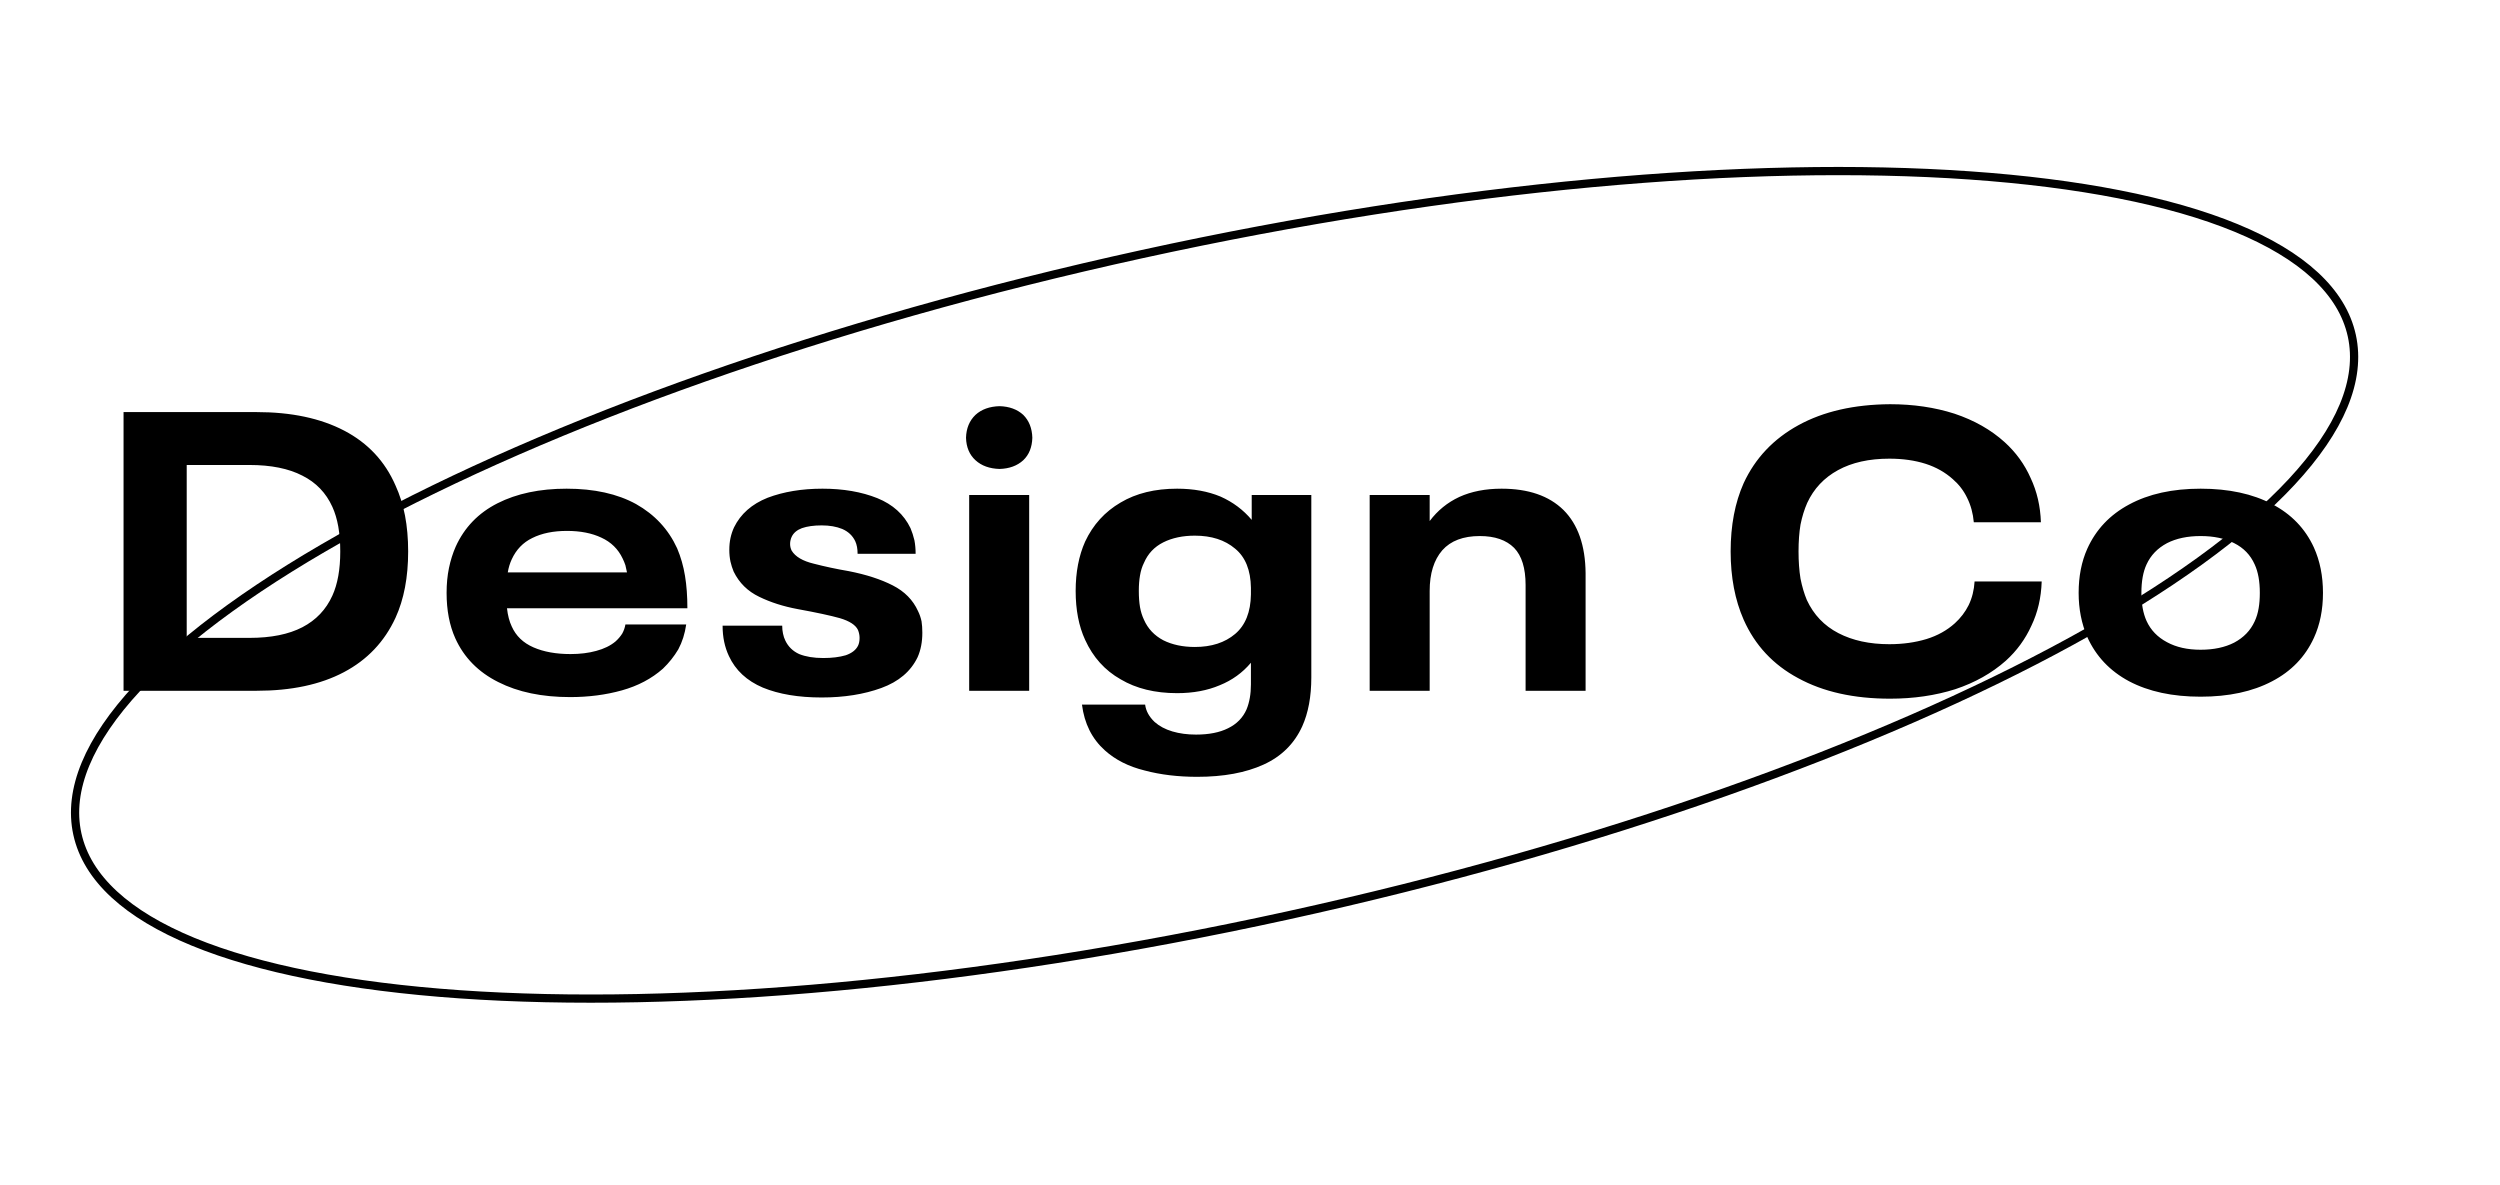
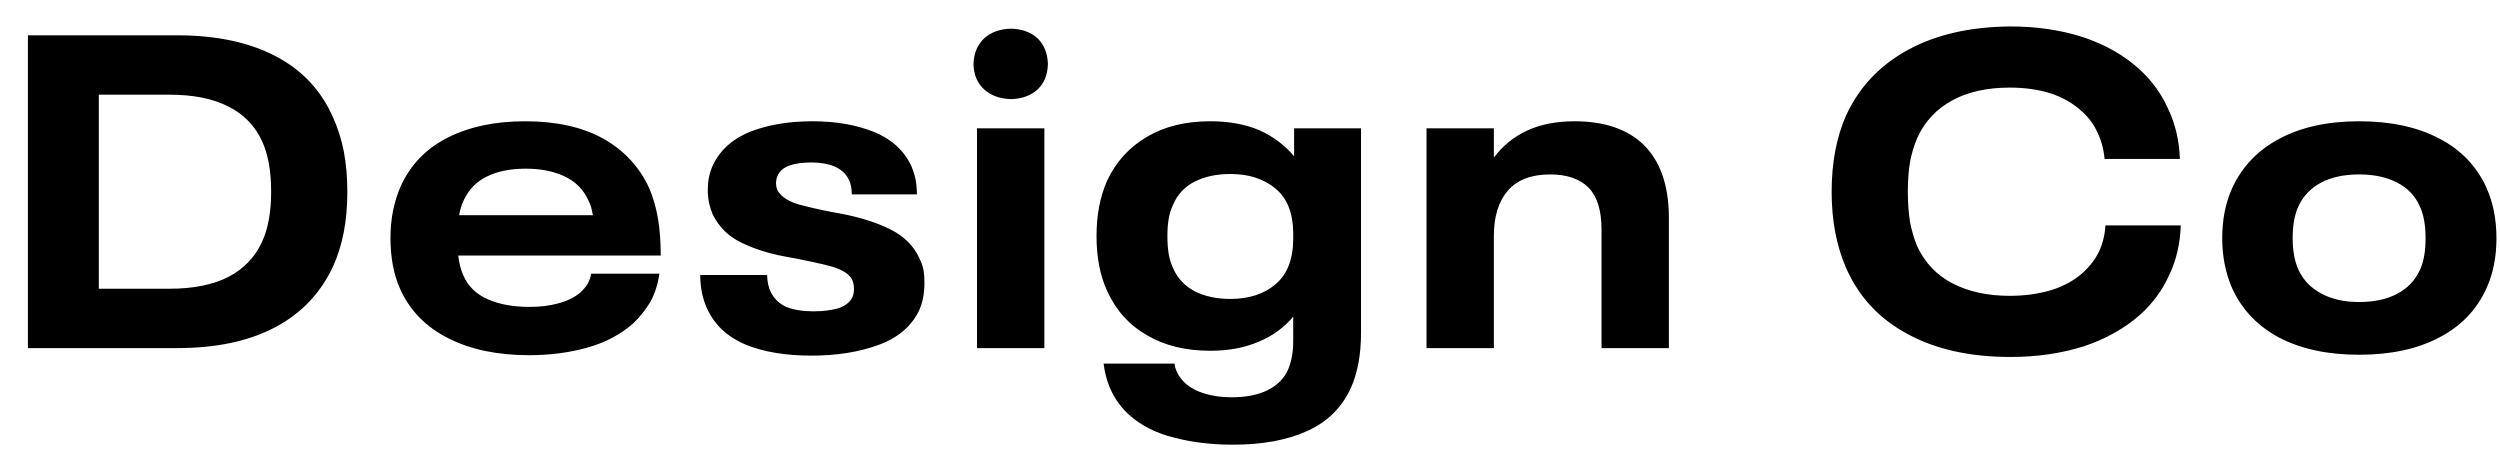
- <svg xmlns="http://www.w3.org/2000/svg" width="152" height="72" viewBox="0 0 152 72" fill="none">
-   <path d="M7.512 41.999H15.6C17.712 41.999 19.48 41.623 20.904 40.871C22.328 40.12 23.376 39.016 24.048 37.559C24.304 36.999 24.496 36.383 24.624 35.712C24.752 35.039 24.816 34.312 24.816 33.528C24.816 32.743 24.752 32.016 24.624 31.343C24.496 30.688 24.304 30.079 24.048 29.52C23.408 28.047 22.368 26.936 20.928 26.183C19.488 25.431 17.712 25.055 15.6 25.055H7.512V41.999ZM11.352 38.783V28.271H15.168C16.48 28.271 17.552 28.488 18.384 28.919C19.216 29.335 19.824 29.968 20.208 30.816C20.368 31.168 20.488 31.567 20.568 32.016C20.648 32.48 20.688 32.983 20.688 33.528C20.688 34.072 20.648 34.568 20.568 35.016C20.488 35.464 20.368 35.864 20.208 36.215C19.824 37.063 19.216 37.703 18.384 38.136C17.552 38.568 16.48 38.783 15.168 38.783H11.352ZM37.425 38.999C37.121 39.255 36.729 39.447 36.249 39.575C35.785 39.703 35.265 39.767 34.689 39.767C33.809 39.767 33.057 39.632 32.433 39.359C31.809 39.087 31.369 38.663 31.113 38.087C30.969 37.783 30.873 37.416 30.825 36.983H41.793C41.793 36.248 41.745 35.592 41.649 35.016C41.553 34.423 41.393 33.864 41.169 33.336C40.641 32.184 39.809 31.288 38.673 30.648C37.537 30.023 36.129 29.712 34.449 29.712C32.817 29.712 31.417 30.008 30.249 30.599C29.081 31.192 28.233 32.072 27.705 33.239C27.529 33.639 27.393 34.072 27.297 34.535C27.201 34.999 27.153 35.504 27.153 36.047C27.153 37.103 27.329 38.023 27.681 38.807C28.209 39.975 29.081 40.864 30.297 41.471C31.497 42.08 32.953 42.383 34.665 42.383C35.785 42.383 36.833 42.248 37.809 41.975C38.785 41.703 39.617 41.264 40.305 40.656C40.673 40.303 40.985 39.911 41.241 39.48C41.481 39.032 41.641 38.528 41.721 37.968H38.025C37.993 38.16 37.929 38.343 37.833 38.52C37.721 38.696 37.585 38.855 37.425 38.999ZM34.473 32.279C35.289 32.279 35.985 32.416 36.561 32.688C37.153 32.959 37.585 33.383 37.857 33.959C37.921 34.087 37.977 34.224 38.025 34.367C38.057 34.495 38.089 34.639 38.121 34.8H30.873C30.921 34.511 31.001 34.248 31.113 34.008C31.385 33.416 31.801 32.983 32.361 32.712C32.937 32.423 33.641 32.279 34.473 32.279ZM49.958 42.407C51.318 42.407 52.526 42.215 53.582 41.831C54.638 41.447 55.374 40.824 55.79 39.959C55.982 39.528 56.078 39.032 56.078 38.471C56.078 38.215 56.062 37.983 56.03 37.776C55.982 37.551 55.91 37.343 55.814 37.151C55.51 36.48 54.998 35.959 54.278 35.592C53.558 35.224 52.67 34.935 51.614 34.727C50.862 34.599 50.15 34.447 49.478 34.272C48.806 34.111 48.358 33.847 48.134 33.48C48.07 33.352 48.038 33.215 48.038 33.072C48.038 32.992 48.046 32.919 48.062 32.855C48.078 32.776 48.102 32.703 48.134 32.639C48.246 32.4 48.454 32.224 48.758 32.111C49.078 32 49.478 31.944 49.958 31.944C50.438 31.944 50.854 32.016 51.206 32.16C51.574 32.319 51.838 32.568 51.998 32.904C52.094 33.111 52.142 33.367 52.142 33.672H55.67C55.67 33.383 55.646 33.111 55.598 32.855C55.534 32.584 55.454 32.336 55.358 32.111C54.958 31.279 54.286 30.672 53.342 30.288C52.382 29.904 51.27 29.712 50.006 29.712C48.758 29.712 47.646 29.895 46.67 30.264C45.71 30.648 45.03 31.247 44.63 32.063C44.534 32.272 44.462 32.487 44.414 32.712C44.366 32.935 44.342 33.175 44.342 33.431C44.342 33.688 44.366 33.928 44.414 34.151C44.462 34.359 44.526 34.559 44.606 34.752C44.942 35.44 45.462 35.952 46.166 36.288C46.854 36.623 47.63 36.871 48.494 37.032C49.63 37.239 50.486 37.423 51.062 37.584C51.654 37.76 52.022 37.999 52.166 38.303C52.198 38.383 52.222 38.464 52.238 38.544C52.254 38.623 52.262 38.703 52.262 38.783C52.262 38.88 52.254 38.968 52.238 39.047C52.222 39.127 52.198 39.2 52.166 39.264C52.038 39.52 51.79 39.712 51.422 39.84C51.038 39.952 50.582 40.008 50.054 40.008C49.478 40.008 48.99 39.928 48.59 39.767C48.206 39.592 47.926 39.319 47.75 38.952C47.686 38.824 47.638 38.679 47.606 38.52C47.574 38.376 47.558 38.215 47.558 38.039H43.934C43.934 38.392 43.966 38.719 44.03 39.023C44.094 39.328 44.19 39.615 44.318 39.888C44.718 40.752 45.406 41.392 46.382 41.807C47.358 42.208 48.55 42.407 49.958 42.407ZM60.774 28.512C61.366 28.495 61.846 28.32 62.214 27.983C62.566 27.648 62.75 27.192 62.766 26.616C62.75 26.04 62.566 25.576 62.214 25.224C61.846 24.887 61.366 24.712 60.774 24.695C60.166 24.712 59.678 24.887 59.31 25.224C58.942 25.576 58.75 26.04 58.734 26.616C58.75 27.192 58.942 27.648 59.31 27.983C59.678 28.32 60.166 28.495 60.774 28.512ZM58.926 41.999H62.574V30.096H58.926V41.999ZM76.104 30.096V31.608C75.592 31 74.96 30.527 74.208 30.192C73.44 29.872 72.56 29.712 71.568 29.712C70.224 29.712 69.08 29.991 68.136 30.552C67.176 31.111 66.456 31.904 65.976 32.928C65.592 33.791 65.4 34.791 65.4 35.928C65.4 37.08 65.592 38.072 65.976 38.904C66.456 39.959 67.176 40.76 68.136 41.303C69.08 41.864 70.224 42.144 71.568 42.144C72.544 42.144 73.408 41.983 74.16 41.663C74.912 41.359 75.544 40.904 76.056 40.295V41.615C76.056 42.191 75.968 42.696 75.792 43.127C75.568 43.639 75.192 44.023 74.664 44.279C74.152 44.535 73.504 44.663 72.72 44.663C72.192 44.663 71.712 44.599 71.28 44.471C70.848 44.343 70.488 44.151 70.2 43.895C69.864 43.575 69.672 43.224 69.624 42.84H65.784C65.928 43.992 66.392 44.919 67.176 45.623C67.816 46.2 68.624 46.608 69.6 46.847C70.56 47.103 71.624 47.231 72.792 47.231C74.392 47.231 75.736 46.983 76.824 46.487C77.912 45.992 78.696 45.215 79.176 44.16C79.544 43.343 79.728 42.352 79.728 41.184V30.096H76.104ZM72.648 39.336C71.912 39.336 71.272 39.2 70.728 38.928C70.184 38.639 69.792 38.224 69.552 37.679C69.44 37.44 69.36 37.184 69.312 36.911C69.264 36.623 69.24 36.295 69.24 35.928C69.24 35.575 69.264 35.264 69.312 34.992C69.36 34.703 69.44 34.447 69.552 34.224C69.792 33.663 70.184 33.248 70.728 32.975C71.272 32.703 71.912 32.568 72.648 32.568C73.656 32.568 74.472 32.831 75.096 33.359C75.72 33.871 76.04 34.663 76.056 35.736V36.144C76.04 37.215 75.72 38.016 75.096 38.544C74.472 39.072 73.656 39.336 72.648 39.336ZM91.292 29.712C90.316 29.712 89.46 29.88 88.724 30.215C88.004 30.552 87.404 31.04 86.924 31.68V30.096H83.276V41.999H86.924V35.928C86.924 34.871 87.18 34.047 87.692 33.456C88.204 32.88 88.964 32.592 89.972 32.592C90.884 32.592 91.58 32.831 92.06 33.312C92.524 33.791 92.756 34.544 92.756 35.568V41.999H96.404V34.847C96.388 33.167 95.94 31.887 95.06 31.008C94.18 30.143 92.924 29.712 91.292 29.712ZM114.919 42.48C116.343 42.48 117.663 42.288 118.879 41.904C120.079 41.504 121.103 40.928 121.951 40.175C122.623 39.568 123.143 38.855 123.511 38.039C123.895 37.239 124.103 36.343 124.135 35.352H120.055C120.023 35.88 119.903 36.359 119.695 36.791C119.487 37.208 119.207 37.575 118.855 37.895C118.375 38.328 117.799 38.648 117.127 38.855C116.439 39.063 115.687 39.167 114.871 39.167C113.671 39.167 112.639 38.944 111.775 38.495C110.911 38.047 110.271 37.376 109.855 36.48C109.695 36.096 109.567 35.663 109.471 35.184C109.391 34.688 109.351 34.136 109.351 33.528C109.351 32.919 109.391 32.376 109.471 31.895C109.567 31.416 109.703 30.976 109.879 30.576C110.279 29.712 110.903 29.047 111.751 28.584C112.599 28.119 113.639 27.887 114.871 27.887C115.687 27.887 116.423 27.991 117.079 28.2C117.719 28.407 118.271 28.72 118.735 29.136C119.103 29.456 119.391 29.831 119.599 30.264C119.823 30.712 119.959 31.207 120.007 31.752H124.087C124.055 30.776 123.847 29.88 123.463 29.064C123.095 28.232 122.567 27.503 121.879 26.88C121.047 26.128 120.031 25.552 118.831 25.151C117.631 24.767 116.327 24.576 114.919 24.576C112.727 24.591 110.871 25.015 109.351 25.848C107.831 26.68 106.719 27.855 106.015 29.375C105.487 30.559 105.223 31.944 105.223 33.528C105.223 35.096 105.487 36.48 106.015 37.679C106.703 39.231 107.807 40.416 109.327 41.231C110.847 42.063 112.711 42.48 114.919 42.48ZM133.797 42.359C135.509 42.359 136.957 42.047 138.141 41.423C139.309 40.816 140.157 39.935 140.685 38.783C141.053 37.983 141.237 37.072 141.237 36.047C141.237 35.023 141.053 34.103 140.685 33.288C140.157 32.136 139.309 31.256 138.141 30.648C136.957 30.023 135.509 29.712 133.797 29.712C132.085 29.712 130.637 30.032 129.453 30.672C128.285 31.296 127.437 32.191 126.909 33.359C126.557 34.144 126.381 35.039 126.381 36.047C126.381 37.023 126.557 37.919 126.909 38.736C127.437 39.904 128.285 40.8 129.453 41.423C130.637 42.047 132.085 42.359 133.797 42.359ZM133.797 39.504C132.997 39.504 132.317 39.352 131.757 39.047C131.181 38.743 130.765 38.312 130.509 37.752C130.301 37.288 130.197 36.719 130.197 36.047C130.197 35.343 130.301 34.767 130.509 34.319C130.765 33.76 131.181 33.328 131.757 33.023C132.317 32.736 132.997 32.592 133.797 32.592C134.597 32.592 135.277 32.736 135.837 33.023C136.413 33.312 136.829 33.743 137.085 34.319C137.293 34.767 137.397 35.343 137.397 36.047C137.397 36.4 137.373 36.712 137.325 36.983C137.277 37.272 137.197 37.535 137.085 37.776C136.829 38.336 136.413 38.767 135.837 39.072C135.277 39.359 134.597 39.504 133.797 39.504Z" fill="black" />
-   <path d="M142.99 20.407C143.579 23.096 142.292 26.117 139.334 29.3C136.382 32.477 131.808 35.768 125.945 38.979C114.221 45.4 97.398 51.472 78.254 55.668C59.11 59.863 41.288 61.382 27.954 60.453C21.286 59.988 15.754 58.911 11.744 57.26C7.726 55.605 5.294 53.399 4.704 50.71C4.115 48.021 5.402 45 8.36 41.816C11.312 38.639 15.886 35.348 21.749 32.137C33.473 25.717 50.296 19.644 69.44 15.449C88.585 11.254 106.406 9.734 119.74 10.664C126.408 11.129 131.94 12.205 135.95 13.857C139.968 15.511 142.4 17.717 142.99 20.407Z" stroke="black" stroke-width="0.5" />
+ <svg xmlns="http://www.w3.org/2000/svg" width="79" height="15" viewBox="0 0 79 15" fill="none">
+   <path d="M0.882 11H5.6C6.832 11 7.863 10.781 8.694 10.342C9.525 9.903 10.136 9.259 10.528 8.41C10.677 8.083 10.789 7.724 10.864 7.332C10.939 6.94 10.976 6.515 10.976 6.058C10.976 5.601 10.939 5.176 10.864 4.784C10.789 4.401 10.677 4.047 10.528 3.72C10.155 2.861 9.548 2.213 8.708 1.774C7.868 1.335 6.832 1.116 5.6 1.116H0.882V11ZM3.122 9.124V2.992H5.348C6.113 2.992 6.739 3.118 7.224 3.37C7.709 3.613 8.064 3.981 8.288 4.476C8.381 4.681 8.451 4.915 8.498 5.176C8.545 5.447 8.568 5.741 8.568 6.058C8.568 6.375 8.545 6.665 8.498 6.926C8.451 7.187 8.381 7.421 8.288 7.626C8.064 8.121 7.709 8.494 7.224 8.746C6.739 8.998 6.113 9.124 5.348 9.124H3.122ZM18.331 9.25C18.154 9.399 17.925 9.511 17.645 9.586C17.375 9.661 17.071 9.698 16.735 9.698C16.222 9.698 15.783 9.619 15.419 9.46C15.055 9.301 14.799 9.054 14.649 8.718C14.565 8.541 14.509 8.326 14.481 8.074H20.879C20.879 7.645 20.851 7.262 20.795 6.926C20.739 6.581 20.646 6.254 20.515 5.946C20.207 5.274 19.722 4.751 19.059 4.378C18.397 4.014 17.575 3.832 16.595 3.832C15.643 3.832 14.827 4.005 14.145 4.35C13.464 4.695 12.969 5.209 12.661 5.89C12.559 6.123 12.479 6.375 12.423 6.646C12.367 6.917 12.339 7.211 12.339 7.528C12.339 8.144 12.442 8.681 12.647 9.138C12.955 9.819 13.464 10.337 14.173 10.692C14.873 11.047 15.723 11.224 16.721 11.224C17.375 11.224 17.986 11.145 18.555 10.986C19.125 10.827 19.61 10.571 20.011 10.216C20.226 10.011 20.408 9.782 20.557 9.53C20.697 9.269 20.791 8.975 20.837 8.648H18.681C18.663 8.76 18.625 8.867 18.569 8.97C18.504 9.073 18.425 9.166 18.331 9.25ZM16.609 5.33C17.085 5.33 17.491 5.409 17.827 5.568C18.173 5.727 18.425 5.974 18.583 6.31C18.621 6.385 18.653 6.464 18.681 6.548C18.7 6.623 18.719 6.707 18.737 6.8H14.509C14.537 6.632 14.584 6.478 14.649 6.338C14.808 5.993 15.051 5.741 15.377 5.582C15.713 5.414 16.124 5.33 16.609 5.33ZM25.642 11.238C26.436 11.238 27.14 11.126 27.756 10.902C28.372 10.678 28.802 10.314 29.044 9.81C29.156 9.558 29.212 9.269 29.212 8.942C29.212 8.793 29.203 8.657 29.184 8.536C29.156 8.405 29.114 8.284 29.058 8.172C28.881 7.78 28.582 7.477 28.162 7.262C27.742 7.047 27.224 6.879 26.608 6.758C26.169 6.683 25.754 6.595 25.362 6.492C24.97 6.399 24.709 6.245 24.578 6.03C24.541 5.955 24.522 5.876 24.522 5.792C24.522 5.745 24.527 5.703 24.536 5.666C24.546 5.619 24.559 5.577 24.578 5.54C24.643 5.4 24.765 5.297 24.942 5.232C25.129 5.167 25.362 5.134 25.642 5.134C25.922 5.134 26.165 5.176 26.37 5.26C26.585 5.353 26.739 5.498 26.832 5.694C26.888 5.815 26.916 5.965 26.916 6.142H28.974C28.974 5.974 28.96 5.815 28.932 5.666C28.895 5.507 28.848 5.363 28.792 5.232C28.559 4.747 28.167 4.392 27.616 4.168C27.056 3.944 26.407 3.832 25.67 3.832C24.942 3.832 24.294 3.939 23.724 4.154C23.164 4.378 22.767 4.728 22.534 5.204C22.478 5.325 22.436 5.451 22.408 5.582C22.38 5.713 22.366 5.853 22.366 6.002C22.366 6.151 22.38 6.291 22.408 6.422C22.436 6.543 22.474 6.66 22.52 6.772C22.716 7.173 23.02 7.472 23.43 7.668C23.831 7.864 24.284 8.009 24.788 8.102C25.451 8.223 25.95 8.331 26.286 8.424C26.631 8.527 26.846 8.667 26.93 8.844C26.949 8.891 26.963 8.937 26.972 8.984C26.982 9.031 26.986 9.077 26.986 9.124C26.986 9.18 26.982 9.231 26.972 9.278C26.963 9.325 26.949 9.367 26.93 9.404C26.855 9.553 26.711 9.665 26.496 9.74C26.272 9.805 26.006 9.838 25.698 9.838C25.362 9.838 25.078 9.791 24.844 9.698C24.62 9.595 24.457 9.437 24.354 9.222C24.317 9.147 24.289 9.063 24.27 8.97C24.252 8.886 24.242 8.793 24.242 8.69H22.128C22.128 8.895 22.147 9.087 22.184 9.264C22.221 9.441 22.277 9.609 22.352 9.768C22.585 10.272 22.987 10.645 23.556 10.888C24.125 11.121 24.821 11.238 25.642 11.238ZM31.951 3.132C32.297 3.123 32.577 3.02 32.791 2.824C32.997 2.628 33.104 2.362 33.114 2.026C33.104 1.69 32.997 1.419 32.791 1.214C32.577 1.018 32.297 0.915 31.951 0.906C31.597 0.915 31.312 1.018 31.098 1.214C30.883 1.419 30.771 1.69 30.762 2.026C30.771 2.362 30.883 2.628 31.098 2.824C31.312 3.02 31.597 3.123 31.951 3.132ZM30.873 11H33.002V4.056H30.873V11ZM40.894 4.056V4.938C40.596 4.583 40.227 4.308 39.788 4.112C39.34 3.925 38.827 3.832 38.248 3.832C37.464 3.832 36.797 3.995 36.246 4.322C35.686 4.649 35.266 5.111 34.986 5.708C34.762 6.212 34.65 6.795 34.65 7.458C34.65 8.13 34.762 8.709 34.986 9.194C35.266 9.81 35.686 10.277 36.246 10.594C36.797 10.921 37.464 11.084 38.248 11.084C38.818 11.084 39.322 10.991 39.76 10.804C40.199 10.627 40.568 10.361 40.866 10.006V10.776C40.866 11.112 40.815 11.406 40.712 11.658C40.582 11.957 40.362 12.181 40.054 12.33C39.756 12.479 39.378 12.554 38.92 12.554C38.612 12.554 38.332 12.517 38.08 12.442C37.828 12.367 37.618 12.255 37.45 12.106C37.254 11.919 37.142 11.714 37.114 11.49H34.874C34.958 12.162 35.229 12.703 35.686 13.114C36.06 13.45 36.531 13.688 37.1 13.828C37.66 13.977 38.281 14.052 38.962 14.052C39.896 14.052 40.68 13.907 41.314 13.618C41.949 13.329 42.406 12.876 42.686 12.26C42.901 11.784 43.008 11.205 43.008 10.524V4.056H40.894ZM38.878 9.446C38.449 9.446 38.076 9.367 37.758 9.208C37.441 9.04 37.212 8.797 37.072 8.48C37.007 8.34 36.96 8.191 36.932 8.032C36.904 7.864 36.89 7.673 36.89 7.458C36.89 7.253 36.904 7.071 36.932 6.912C36.96 6.744 37.007 6.595 37.072 6.464C37.212 6.137 37.441 5.895 37.758 5.736C38.076 5.577 38.449 5.498 38.878 5.498C39.466 5.498 39.942 5.652 40.306 5.96C40.67 6.259 40.857 6.721 40.866 7.346V7.584C40.857 8.209 40.67 8.676 40.306 8.984C39.942 9.292 39.466 9.446 38.878 9.446ZM49.754 3.832C49.184 3.832 48.685 3.93 48.255 4.126C47.836 4.322 47.486 4.607 47.206 4.98V4.056H45.078V11H47.206V7.458C47.206 6.842 47.355 6.361 47.654 6.016C47.952 5.68 48.395 5.512 48.983 5.512C49.516 5.512 49.922 5.652 50.202 5.932C50.472 6.212 50.608 6.651 50.608 7.248V11H52.736V6.828C52.726 5.848 52.465 5.101 51.952 4.588C51.438 4.084 50.706 3.832 49.754 3.832ZM63.536 11.28C64.367 11.28 65.137 11.168 65.846 10.944C66.546 10.711 67.143 10.375 67.638 9.936C68.03 9.581 68.333 9.166 68.548 8.69C68.772 8.223 68.893 7.701 68.912 7.122H66.532C66.513 7.43 66.443 7.71 66.322 7.962C66.201 8.205 66.037 8.419 65.832 8.606C65.552 8.858 65.216 9.045 64.824 9.166C64.423 9.287 63.984 9.348 63.508 9.348C62.808 9.348 62.206 9.217 61.702 8.956C61.198 8.695 60.825 8.303 60.582 7.78C60.489 7.556 60.414 7.304 60.358 7.024C60.311 6.735 60.288 6.413 60.288 6.058C60.288 5.703 60.311 5.386 60.358 5.106C60.414 4.826 60.493 4.569 60.596 4.336C60.829 3.832 61.193 3.445 61.688 3.174C62.183 2.903 62.789 2.768 63.508 2.768C63.984 2.768 64.413 2.829 64.796 2.95C65.169 3.071 65.491 3.253 65.762 3.496C65.977 3.683 66.145 3.902 66.266 4.154C66.397 4.415 66.476 4.705 66.504 5.022H68.884C68.865 4.453 68.744 3.93 68.52 3.454C68.305 2.969 67.997 2.544 67.596 2.18C67.111 1.741 66.518 1.405 65.818 1.172C65.118 0.948 64.357 0.836 63.536 0.836C62.257 0.845 61.175 1.093 60.288 1.578C59.401 2.063 58.753 2.749 58.342 3.636C58.034 4.327 57.88 5.134 57.88 6.058C57.88 6.973 58.034 7.78 58.342 8.48C58.743 9.385 59.387 10.076 60.274 10.552C61.161 11.037 62.248 11.28 63.536 11.28ZM74.548 11.21C75.547 11.21 76.392 11.028 77.082 10.664C77.764 10.309 78.258 9.796 78.566 9.124C78.781 8.657 78.888 8.125 78.888 7.528C78.888 6.931 78.781 6.394 78.566 5.918C78.258 5.246 77.764 4.733 77.082 4.378C76.392 4.014 75.547 3.832 74.548 3.832C73.55 3.832 72.705 4.019 72.014 4.392C71.333 4.756 70.838 5.279 70.53 5.96C70.325 6.417 70.222 6.94 70.222 7.528C70.222 8.097 70.325 8.62 70.53 9.096C70.838 9.777 71.333 10.3 72.014 10.664C72.705 11.028 73.55 11.21 74.548 11.21ZM74.548 9.544C74.082 9.544 73.685 9.455 73.358 9.278C73.022 9.101 72.78 8.849 72.63 8.522C72.509 8.251 72.448 7.92 72.448 7.528C72.448 7.117 72.509 6.781 72.63 6.52C72.78 6.193 73.022 5.941 73.358 5.764C73.685 5.596 74.082 5.512 74.548 5.512C75.015 5.512 75.412 5.596 75.738 5.764C76.074 5.932 76.317 6.184 76.466 6.52C76.588 6.781 76.648 7.117 76.648 7.528C76.648 7.733 76.634 7.915 76.606 8.074C76.578 8.242 76.532 8.396 76.466 8.536C76.317 8.863 76.074 9.115 75.738 9.292C75.412 9.46 75.015 9.544 74.548 9.544Z" fill="black" />
</svg>
